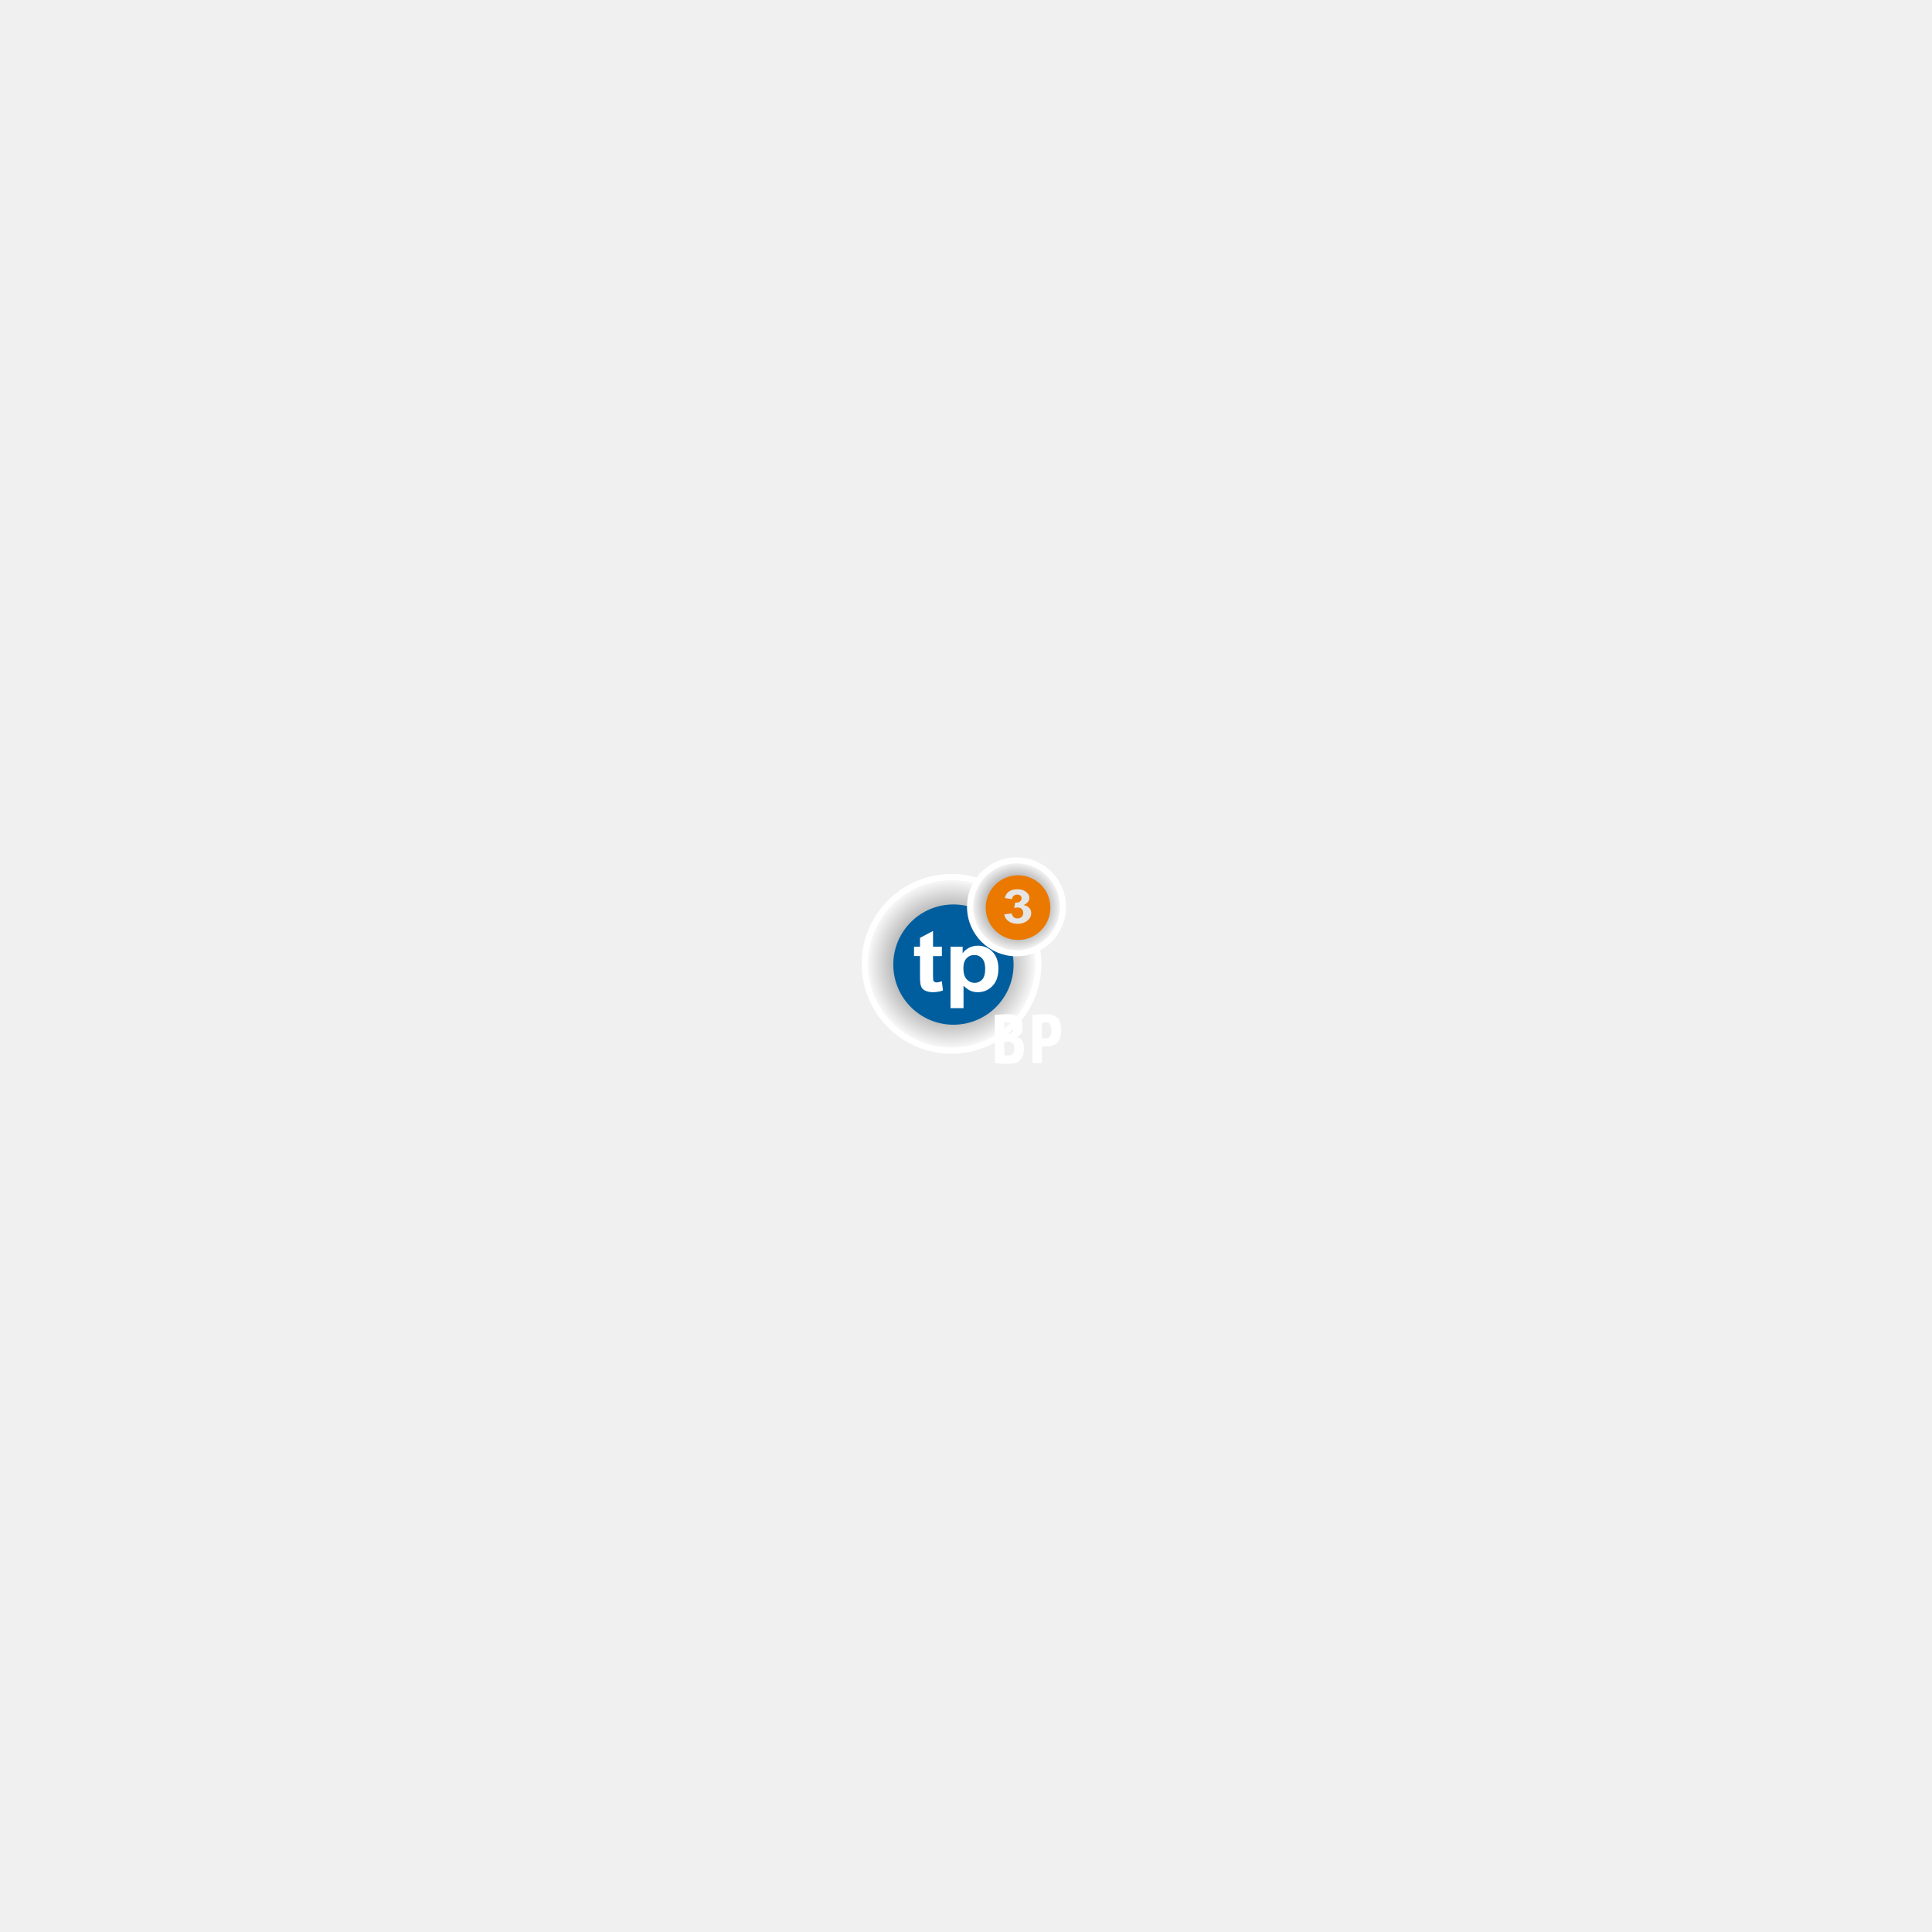
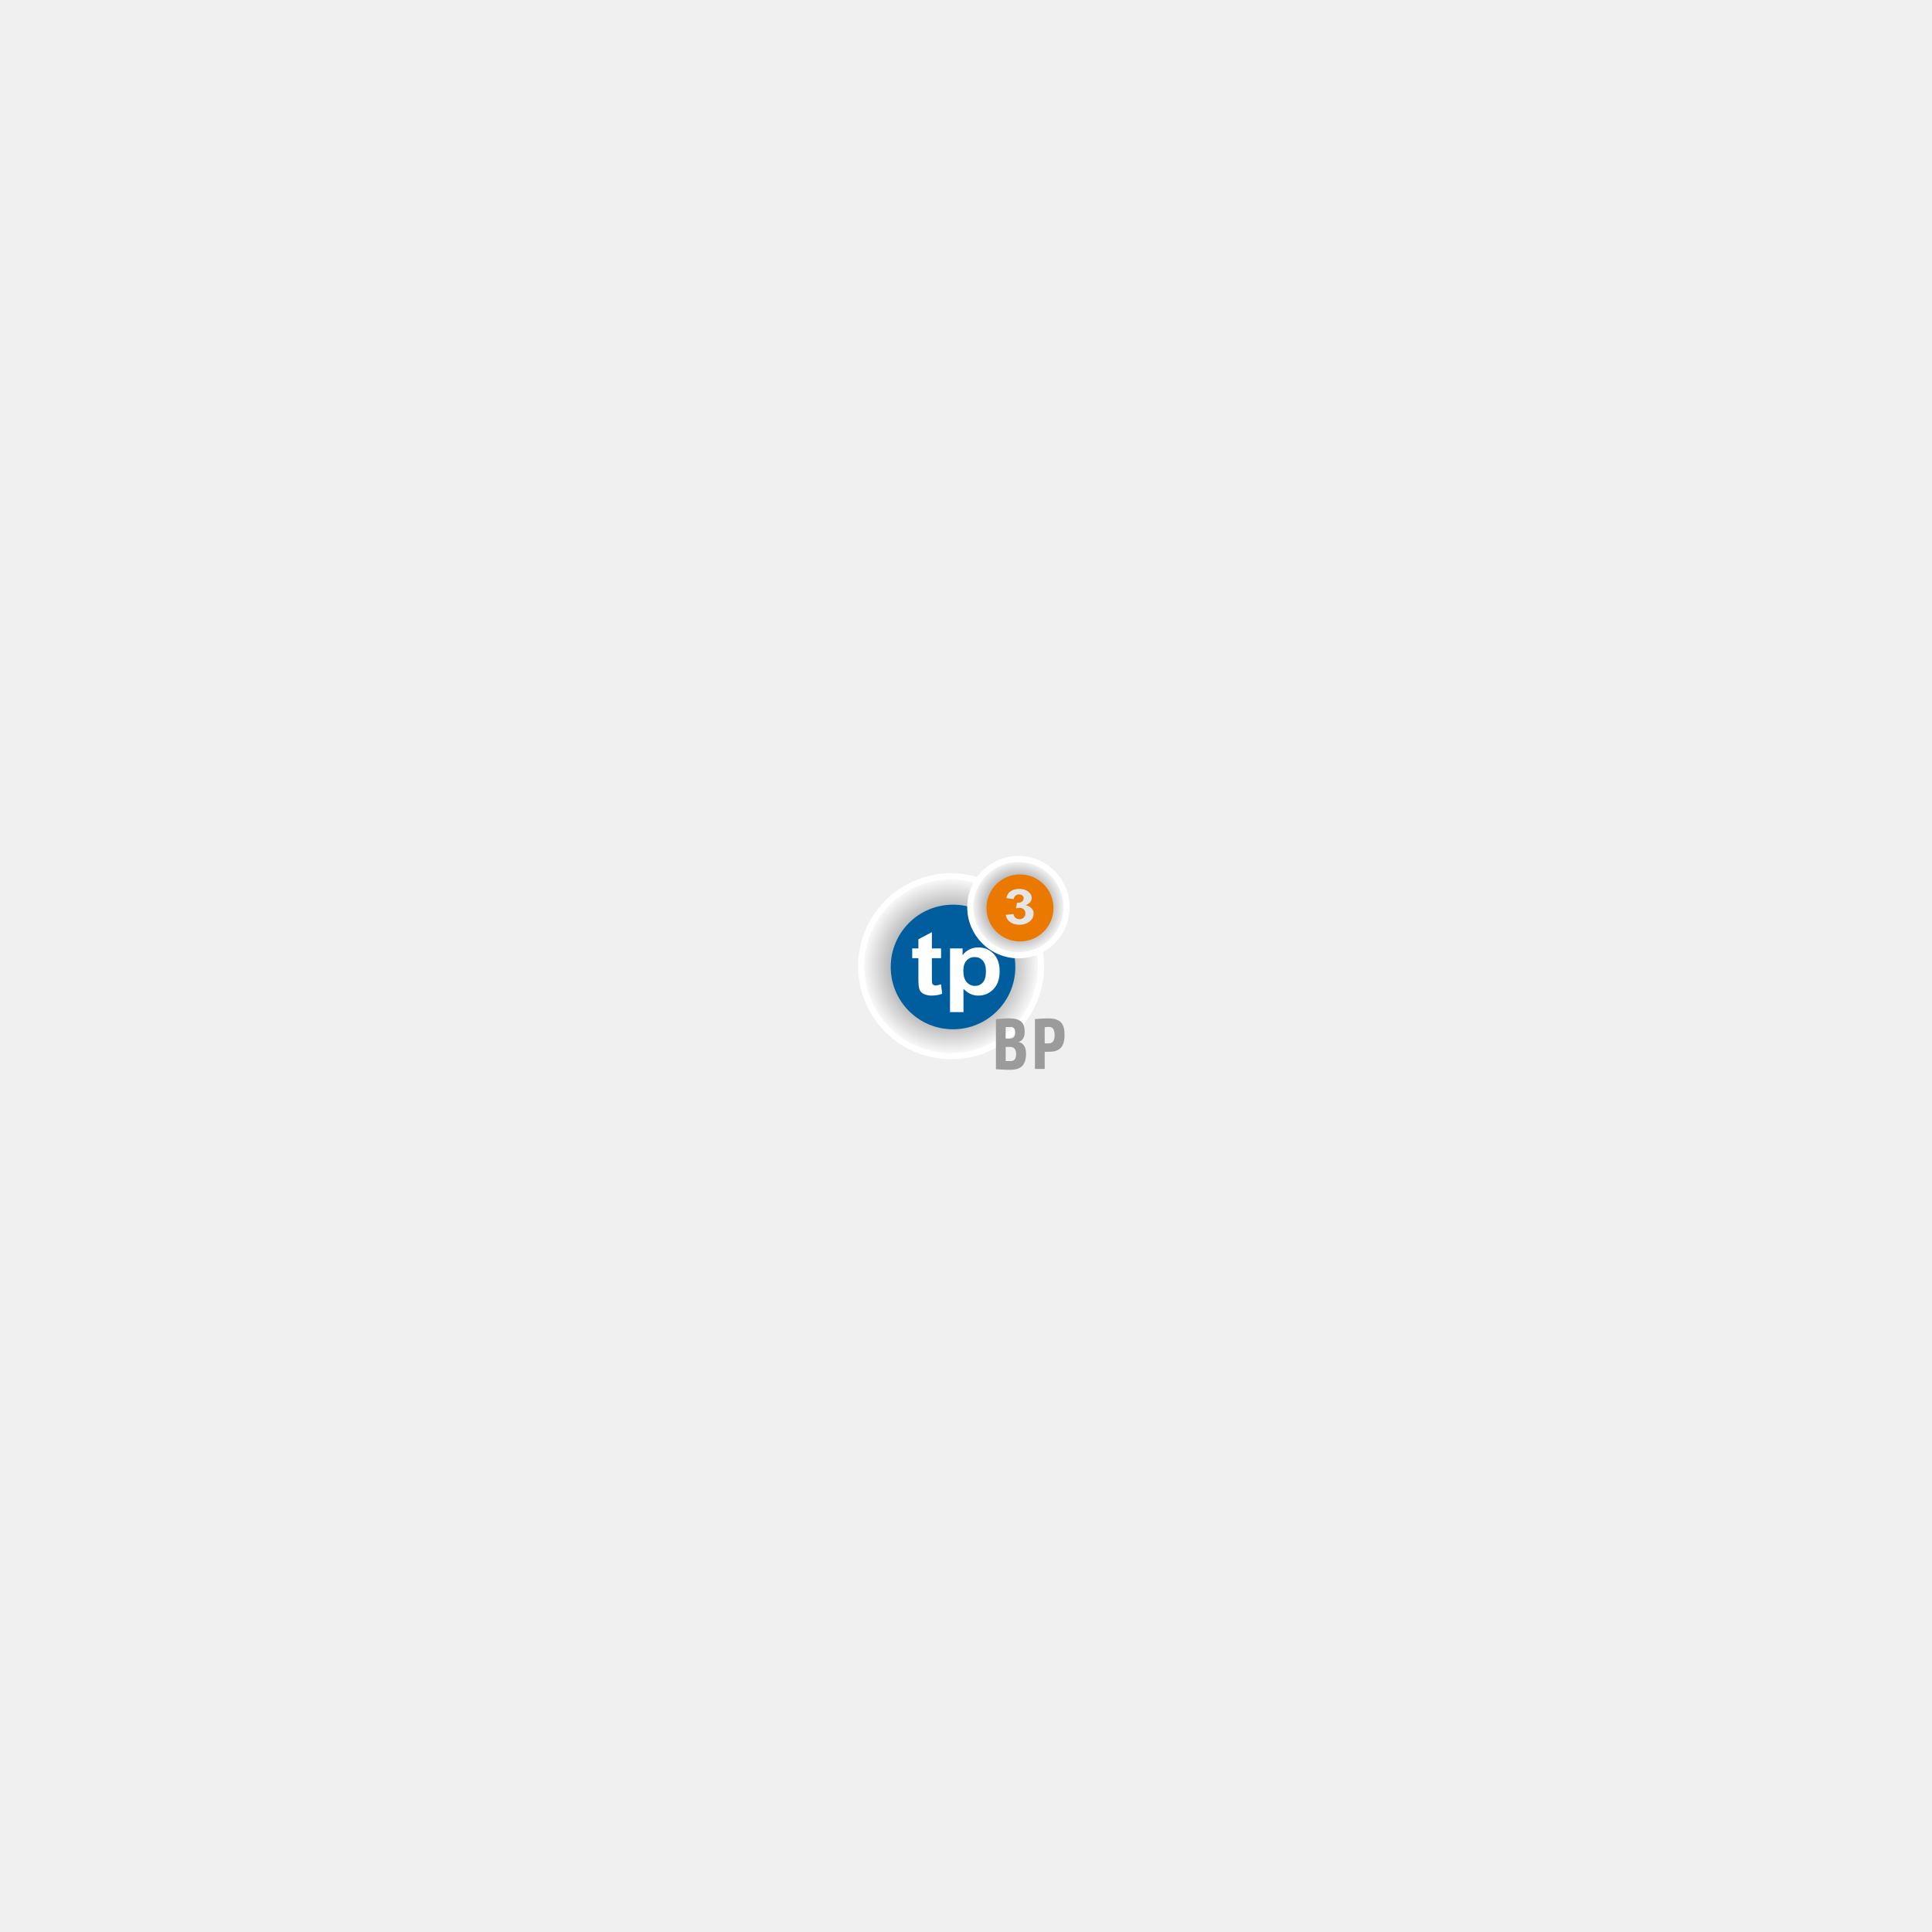
<svg xmlns="http://www.w3.org/2000/svg" version="1.1" id="Ebene_1" x="0px" y="0px" width="320px" height="320px" viewBox="0 0 320 320" enable-background="new 0 0 320 320" xml:space="preserve">
  <path display="none" d="M224,161.066c4.693,0,13.12-0.96,21.334-1.066c14.398-14.613,32-55.894,32-91.2  c0-21.333-38.188-27.733-76.374-27.733c-16,0-22.187,3.094-22.187,19.094C178.773,90.133,201.6,145.28,224,161.066z" />
-   <path display="none" d="M128,182.721v-19.734l19.733-1.492c0,0,10.667-0.854,19.521-1.173c-17.601-32.96-32-74.667-32-94.506  c0-12.907,3.093-17.28,7.36-21.333c-36.907,4.267-81.28,17.92-95.467,35.093c-3.498,6.073-5.061,13.069-4.48,20.053  c0,48.64,46.08,152.106,85.333,174.72V182.721z" />
-   <path id="schadow_x5F_back_x5F_tp" fill="#7C7C7C" d="M157.751,145.596c7.944,0,14.385,6.44,14.385,14.385  c0,7.944-6.441,14.385-14.385,14.385c-7.945,0-14.385-6.44-14.385-14.385C143.366,152.037,149.807,145.596,157.751,145.596z" />
-   <radialGradient id="back_x5F_tp_1_" cx="845.928" cy="562.352" r="14.385" gradientTransform="matrix(1 0 0 1 -688.3203 -402.7051)" gradientUnits="userSpaceOnUse">
+   <path display="none" d="M128,182.721v-19.734l19.733-1.491c0,0,10.667-0.854,19.521-1.173c-17.601-32.96-32-74.667-32-94.506  c0-12.907,3.093-17.28,7.36-21.333c-36.907,4.267-81.28,17.92-95.467,35.093c-3.498,6.073-5.061,13.069-4.48,20.053  c0,48.64,46.08,152.105,85.333,174.721V182.721z" />
+   <path id="schadow_x5F_back_x5F_tp" fill="#7C7C7C" d="M157.679,145.48c8.233,0,14.906,6.673,14.906,14.905  c0,8.232-6.673,14.905-14.906,14.905c-8.232,0-14.905-6.673-14.905-14.905C142.774,152.154,149.447,145.48,157.679,145.48z" />
+   <radialGradient id="back_x5F_tp_1_" cx="983.511" cy="-611.705" r="14.905" gradientTransform="matrix(1 0 0 -1 -825.9805 -451.665)" gradientUnits="userSpaceOnUse">
    <stop offset="0" style="stop-color:#333333" />
    <stop offset="1" style="stop-color:#FFFFFF" />
  </radialGradient>
-   <path id="back_x5F_tp" fill="url(#back_x5F_tp_1_)" stroke="#FFFFFF" stroke-miterlimit="10" d="M157.608,145.262  c7.945,0,14.384,6.439,14.384,14.385c0,7.943-6.439,14.385-14.384,14.385c-7.944,0-14.385-6.441-14.385-14.385  C143.223,151.701,149.663,145.262,157.608,145.262z" />
-   <circle id="blau" fill="#005E9E" cx="157.919" cy="159.766" r="9.96" />
-   <path id="schadow_x5F_back_x5F_3" fill="#5E5D5D" d="M168.428,142.69c4.252,0,7.701,3.449,7.701,7.701s-3.449,7.701-7.701,7.701  c-4.253,0-7.701-3.449-7.701-7.701S164.175,142.69,168.428,142.69z" />
-   <radialGradient id="back_x5F_3_1_" cx="108.001" cy="932.393" r="14.385" gradientTransform="matrix(0.5353 0 0 0.5353 110.557 -348.9098)" gradientUnits="userSpaceOnUse">
+   <path id="back_x5F_tp" fill="url(#back_x5F_tp_1_)" stroke="#FFFFFF" stroke-miterlimit="10" d="M157.531,145.135  c8.233,0,14.904,6.671,14.904,14.905c0,8.23-6.671,14.905-14.904,14.905c-8.232,0-14.905-6.675-14.905-14.905  C142.626,151.807,149.299,145.135,157.531,145.135z" />
+   <circle id="blau" fill="#005E9E" cx="157.853" cy="160.162" r="10.32" />
+   <path id="schadow_x5F_back_x5F_3" fill="#5E5D5D" d="M168.741,142.471c4.407,0,7.979,3.573,7.979,7.979  c0,4.406-3.571,7.979-7.979,7.979c-4.406,0-7.979-3.573-7.979-7.979C160.763,146.043,164.335,142.471,168.741,142.471z" />
+   <radialGradient id="back_x5F_3_1_" cx="366.182" cy="-1208.425" r="14.905" gradientTransform="matrix(0.5353 0 0 -0.5353 -27.3356 -496.6185)" gradientUnits="userSpaceOnUse">
    <stop offset="0" style="stop-color:#333333" />
    <stop offset="1" style="stop-color:#FFFFFF" />
  </radialGradient>
-   <path id="back_x5F_3" fill="url(#back_x5F_3_1_)" stroke="#FFFFFF" stroke-miterlimit="10" d="M168.369,142.5  c4.254,0,7.701,3.447,7.701,7.7c0,4.253-3.447,7.7-7.701,7.7c-4.252,0-7.699-3.447-7.699-7.7  C160.67,145.947,164.117,142.5,168.369,142.5z" />
-   <path id="orange" fill="#EB7900" d="M168.621,144.975c2.959,0,5.357,2.398,5.357,5.357c0,2.958-2.398,5.357-5.357,5.357  s-5.357-2.399-5.357-5.357C163.264,147.373,165.662,144.975,168.621,144.975z" />
+   <path id="back_x5F_3" fill="url(#back_x5F_3_1_)" stroke="#FFFFFF" stroke-miterlimit="10" d="M168.682,142.273  c4.406,0,7.979,3.571,7.979,7.979c0,4.407-3.573,7.978-7.979,7.978c-4.405,0-7.979-3.571-7.979-7.978  C160.703,145.844,164.276,142.273,168.682,142.273z" />
+   <path id="orange" fill="#EB7900" d="M168.941,144.836c3.065,0,5.551,2.485,5.551,5.551c0,3.065-2.484,5.55-5.551,5.55  c-3.065,0-5.551-2.485-5.551-5.55C163.391,147.321,165.876,144.836,168.941,144.836z" />
  <g id="tp">
    <g>
-       <path fill="#FFFFFF" d="M156.006,156.804v1.554h-1.469v2.97c0,0.601,0.017,0.952,0.042,1.05c0.028,0.099,0.092,0.183,0.194,0.245    c0.1,0.065,0.221,0.099,0.363,0.099c0.199,0,0.487-0.063,0.864-0.188l0.183,1.513c-0.5,0.195-1.067,0.291-1.699,0.291    c-0.388,0-0.737-0.062-1.047-0.176c-0.312-0.118-0.54-0.272-0.688-0.458c-0.146-0.19-0.245-0.441-0.299-0.76    c-0.046-0.23-0.069-0.688-0.069-1.375v-3.215h-0.988v-1.554h0.988v-1.464l2.157-1.137v2.601h1.47v0.001l0,0L156.006,156.804    L156.006,156.804z" />
-       <path fill="#FFFFFF" d="M157.438,156.804h2.006v1.083c0.261-0.369,0.613-0.672,1.057-0.902c0.444-0.231,0.936-0.348,1.477-0.348    c0.944,0,1.744,0.336,2.405,1.006c0.657,0.67,0.986,1.605,0.986,2.802c0,1.231-0.332,2.189-0.996,2.871    c-0.664,0.685-1.467,1.023-2.409,1.023c-0.45,0-0.856-0.079-1.226-0.243c-0.364-0.162-0.745-0.441-1.148-0.832v3.712h-2.154    L157.438,156.804L157.438,156.804z M159.566,160.363c0,0.825,0.181,1.439,0.544,1.835c0.363,0.396,0.802,0.594,1.324,0.594    c0.5,0,0.914-0.183,1.248-0.546c0.33-0.363,0.497-0.96,0.497-1.787c0-0.771-0.171-1.346-0.514-1.72    c-0.338-0.374-0.765-0.563-1.27-0.563c-0.524,0-0.962,0.185-1.309,0.553C159.739,159.098,159.566,159.641,159.566,160.363z" />
+       <path fill="#FFFFFF" d="M155.871,157.094v1.611h-1.522v3.076c0,0.622,0.017,0.987,0.043,1.088    c0.029,0.102,0.096,0.188,0.202,0.254c0.103,0.067,0.229,0.103,0.376,0.103c0.206,0,0.505-0.065,0.895-0.196l0.19,1.568    c-0.519,0.201-1.106,0.301-1.761,0.301c-0.402,0-0.763-0.063-1.085-0.182c-0.323-0.122-0.56-0.281-0.713-0.476    c-0.15-0.196-0.253-0.456-0.311-0.785c-0.047-0.24-0.07-0.715-0.07-1.427V158.7h-1.024v-1.611h1.024v-1.517l2.235-1.178v2.695    h1.523v0.001l0,0L155.871,157.094L155.871,157.094z" />
+       <path fill="#FFFFFF" d="M157.355,157.094h2.079v1.122c0.27-0.383,0.635-0.695,1.094-0.935c0.459-0.24,0.97-0.36,1.53-0.36    c0.979,0,1.807,0.349,2.492,1.042c0.68,0.694,1.021,1.663,1.021,2.903c0,1.276-0.344,2.268-1.03,2.975    c-0.69,0.708-1.521,1.062-2.498,1.062c-0.465,0-0.887-0.084-1.269-0.255c-0.378-0.166-0.773-0.455-1.192-0.86v3.846h-2.231    L157.355,157.094L157.355,157.094z M159.559,160.781c0,0.855,0.188,1.491,0.564,1.901c0.376,0.41,0.831,0.615,1.371,0.615    c0.518,0,0.948-0.188,1.292-0.564c0.345-0.378,0.517-0.995,0.517-1.851c0-0.801-0.177-1.396-0.531-1.783    c-0.353-0.388-0.794-0.583-1.316-0.583c-0.544,0-0.997,0.19-1.356,0.572C159.739,159.472,159.559,160.033,159.559,160.781z" />
    </g>
  </g>
  <g id="back">
    <g>
-       <path fill="#E5E5E5" d="M166.338,151.432l1.246-0.128c0.039,0.266,0.148,0.469,0.322,0.608c0.176,0.141,0.383,0.21,0.633,0.21    c0.266,0,0.49-0.083,0.672-0.251c0.184-0.17,0.271-0.396,0.271-0.682c0-0.269-0.086-0.484-0.26-0.643    c-0.176-0.158-0.383-0.237-0.639-0.237c-0.164,0-0.361,0.026-0.592,0.08l0.145-0.875c0.35,0.006,0.613-0.057,0.797-0.19    s0.275-0.312,0.275-0.534c0-0.188-0.068-0.339-0.203-0.45c-0.133-0.112-0.313-0.169-0.535-0.169c-0.217,0-0.408,0.065-0.563,0.191    c-0.156,0.127-0.25,0.313-0.285,0.558l-1.186-0.167c0.082-0.339,0.205-0.61,0.373-0.812c0.168-0.203,0.4-0.363,0.697-0.479    c0.297-0.115,0.633-0.173,1.002-0.173c0.637,0,1.141,0.167,1.521,0.504c0.316,0.275,0.473,0.586,0.473,0.934    c0,0.492-0.32,0.885-0.967,1.178c0.385,0.068,0.695,0.222,0.924,0.462c0.23,0.24,0.346,0.527,0.346,0.867    c0,0.492-0.215,0.912-0.646,1.259c-0.43,0.346-0.965,0.52-1.609,0.52c-0.607,0-1.115-0.146-1.516-0.438    C166.633,152.283,166.402,151.901,166.338,151.432z" />
+       <path fill="#E5E5E5" d="M166.577,151.527l1.291-0.132c0.04,0.275,0.152,0.486,0.333,0.63c0.183,0.147,0.396,0.217,0.657,0.217    c0.273,0,0.506-0.086,0.694-0.26c0.19-0.176,0.281-0.41,0.281-0.707c0-0.278-0.09-0.502-0.271-0.665    c-0.18-0.164-0.396-0.245-0.661-0.245c-0.17,0-0.373,0.026-0.612,0.082l0.148-0.906c0.363,0.006,0.637-0.059,0.827-0.198    s0.285-0.323,0.285-0.553c0-0.195-0.071-0.351-0.21-0.465c-0.138-0.116-0.325-0.177-0.556-0.177c-0.226,0-0.423,0.067-0.581,0.199    c-0.163,0.131-0.26,0.324-0.298,0.578l-1.228-0.173c0.085-0.352,0.214-0.632,0.388-0.841c0.173-0.21,0.413-0.376,0.722-0.497    c0.307-0.119,0.656-0.18,1.037-0.18c0.659,0,1.185,0.173,1.578,0.522c0.328,0.286,0.489,0.608,0.489,0.968    c0,0.51-0.333,0.917-1.003,1.221c0.4,0.07,0.721,0.23,0.958,0.479c0.238,0.248,0.358,0.546,0.358,0.898    c0,0.51-0.222,0.944-0.67,1.304c-0.445,0.36-1.001,0.539-1.669,0.539c-0.628,0-1.153-0.15-1.568-0.454    C166.883,152.41,166.644,152.014,166.577,151.527z" />
    </g>
  </g>
-   <path fill="#FFFFFF" d="M173.221,173.324h-0.648v2.742h-1.564v-7.971c0,0,1.152-0.109,2.104-0.109  c2.064-0.009,2.631,0.905,2.631,2.65C175.742,172.639,174.875,173.324,173.221,173.324z M173.313,169.348  c-0.25-0.008-0.498,0.014-0.74,0.064v2.568h0.721c0.539,0,0.869-0.494,0.869-1.262S173.961,169.348,173.313,169.348z" />
-   <path fill="#FFFFFF" d="M167.033,176.203c-0.914,0-2.258-0.101-2.258-0.101v-8.007c0,0,1.324-0.118,2.074-0.118  c1.828,0,2.523,0.64,2.523,2.166c0,1.087-0.521,1.48-1.016,1.617c0.604,0.064,1.234,0.612,1.234,1.828  C169.582,175.746,168.477,176.203,167.033,176.203z M167.096,169.375c-0.256-0.013-0.512-0.013-0.768,0v1.828h0.604  c0.641,0,0.914-0.283,0.914-0.978s-0.328-0.878-0.75-0.878V169.375L167.096,169.375z M167.023,172.547h-0.686v2.258  c0,0,0.402,0,0.822,0c0.631,0,0.842-0.448,0.842-1.17C168.002,172.767,167.518,172.547,167.023,172.547z" />
+   <path fill="#9B9B9B" d="M173.708,174.211h-0.673v2.841h-1.619v-8.258c0,0,1.193-0.113,2.179-0.113  c2.139-0.011,2.726,0.938,2.726,2.745C176.32,173.501,175.422,174.211,173.708,174.211z M173.802,170.091  c-0.257-0.007-0.514,0.015-0.767,0.067v2.66h0.749c0.559,0,0.898-0.512,0.898-1.307S174.475,170.091,173.802,170.091z" />
+   <path fill="#9B9B9B" d="M167.296,177.194c-0.946,0-2.339-0.104-2.339-0.104v-8.296c0,0,1.372-0.124,2.149-0.124  c1.894,0,2.614,0.664,2.614,2.246c0,1.126-0.541,1.534-1.052,1.675c0.624,0.066,1.278,0.635,1.278,1.894  C169.938,176.72,168.792,177.194,167.296,177.194z M167.361,170.121c-0.265-0.016-0.529-0.016-0.794,0v1.893h0.624  c0.664,0,0.948-0.294,0.948-1.013c0-0.72-0.342-0.91-0.777-0.91L167.361,170.121L167.361,170.121L167.361,170.121z M167.286,173.405  h-0.71v2.34c0,0,0.417,0,0.854,0c0.651,0,0.87-0.464,0.87-1.212C168.3,173.633,167.798,173.405,167.286,173.405z" />
</svg>
